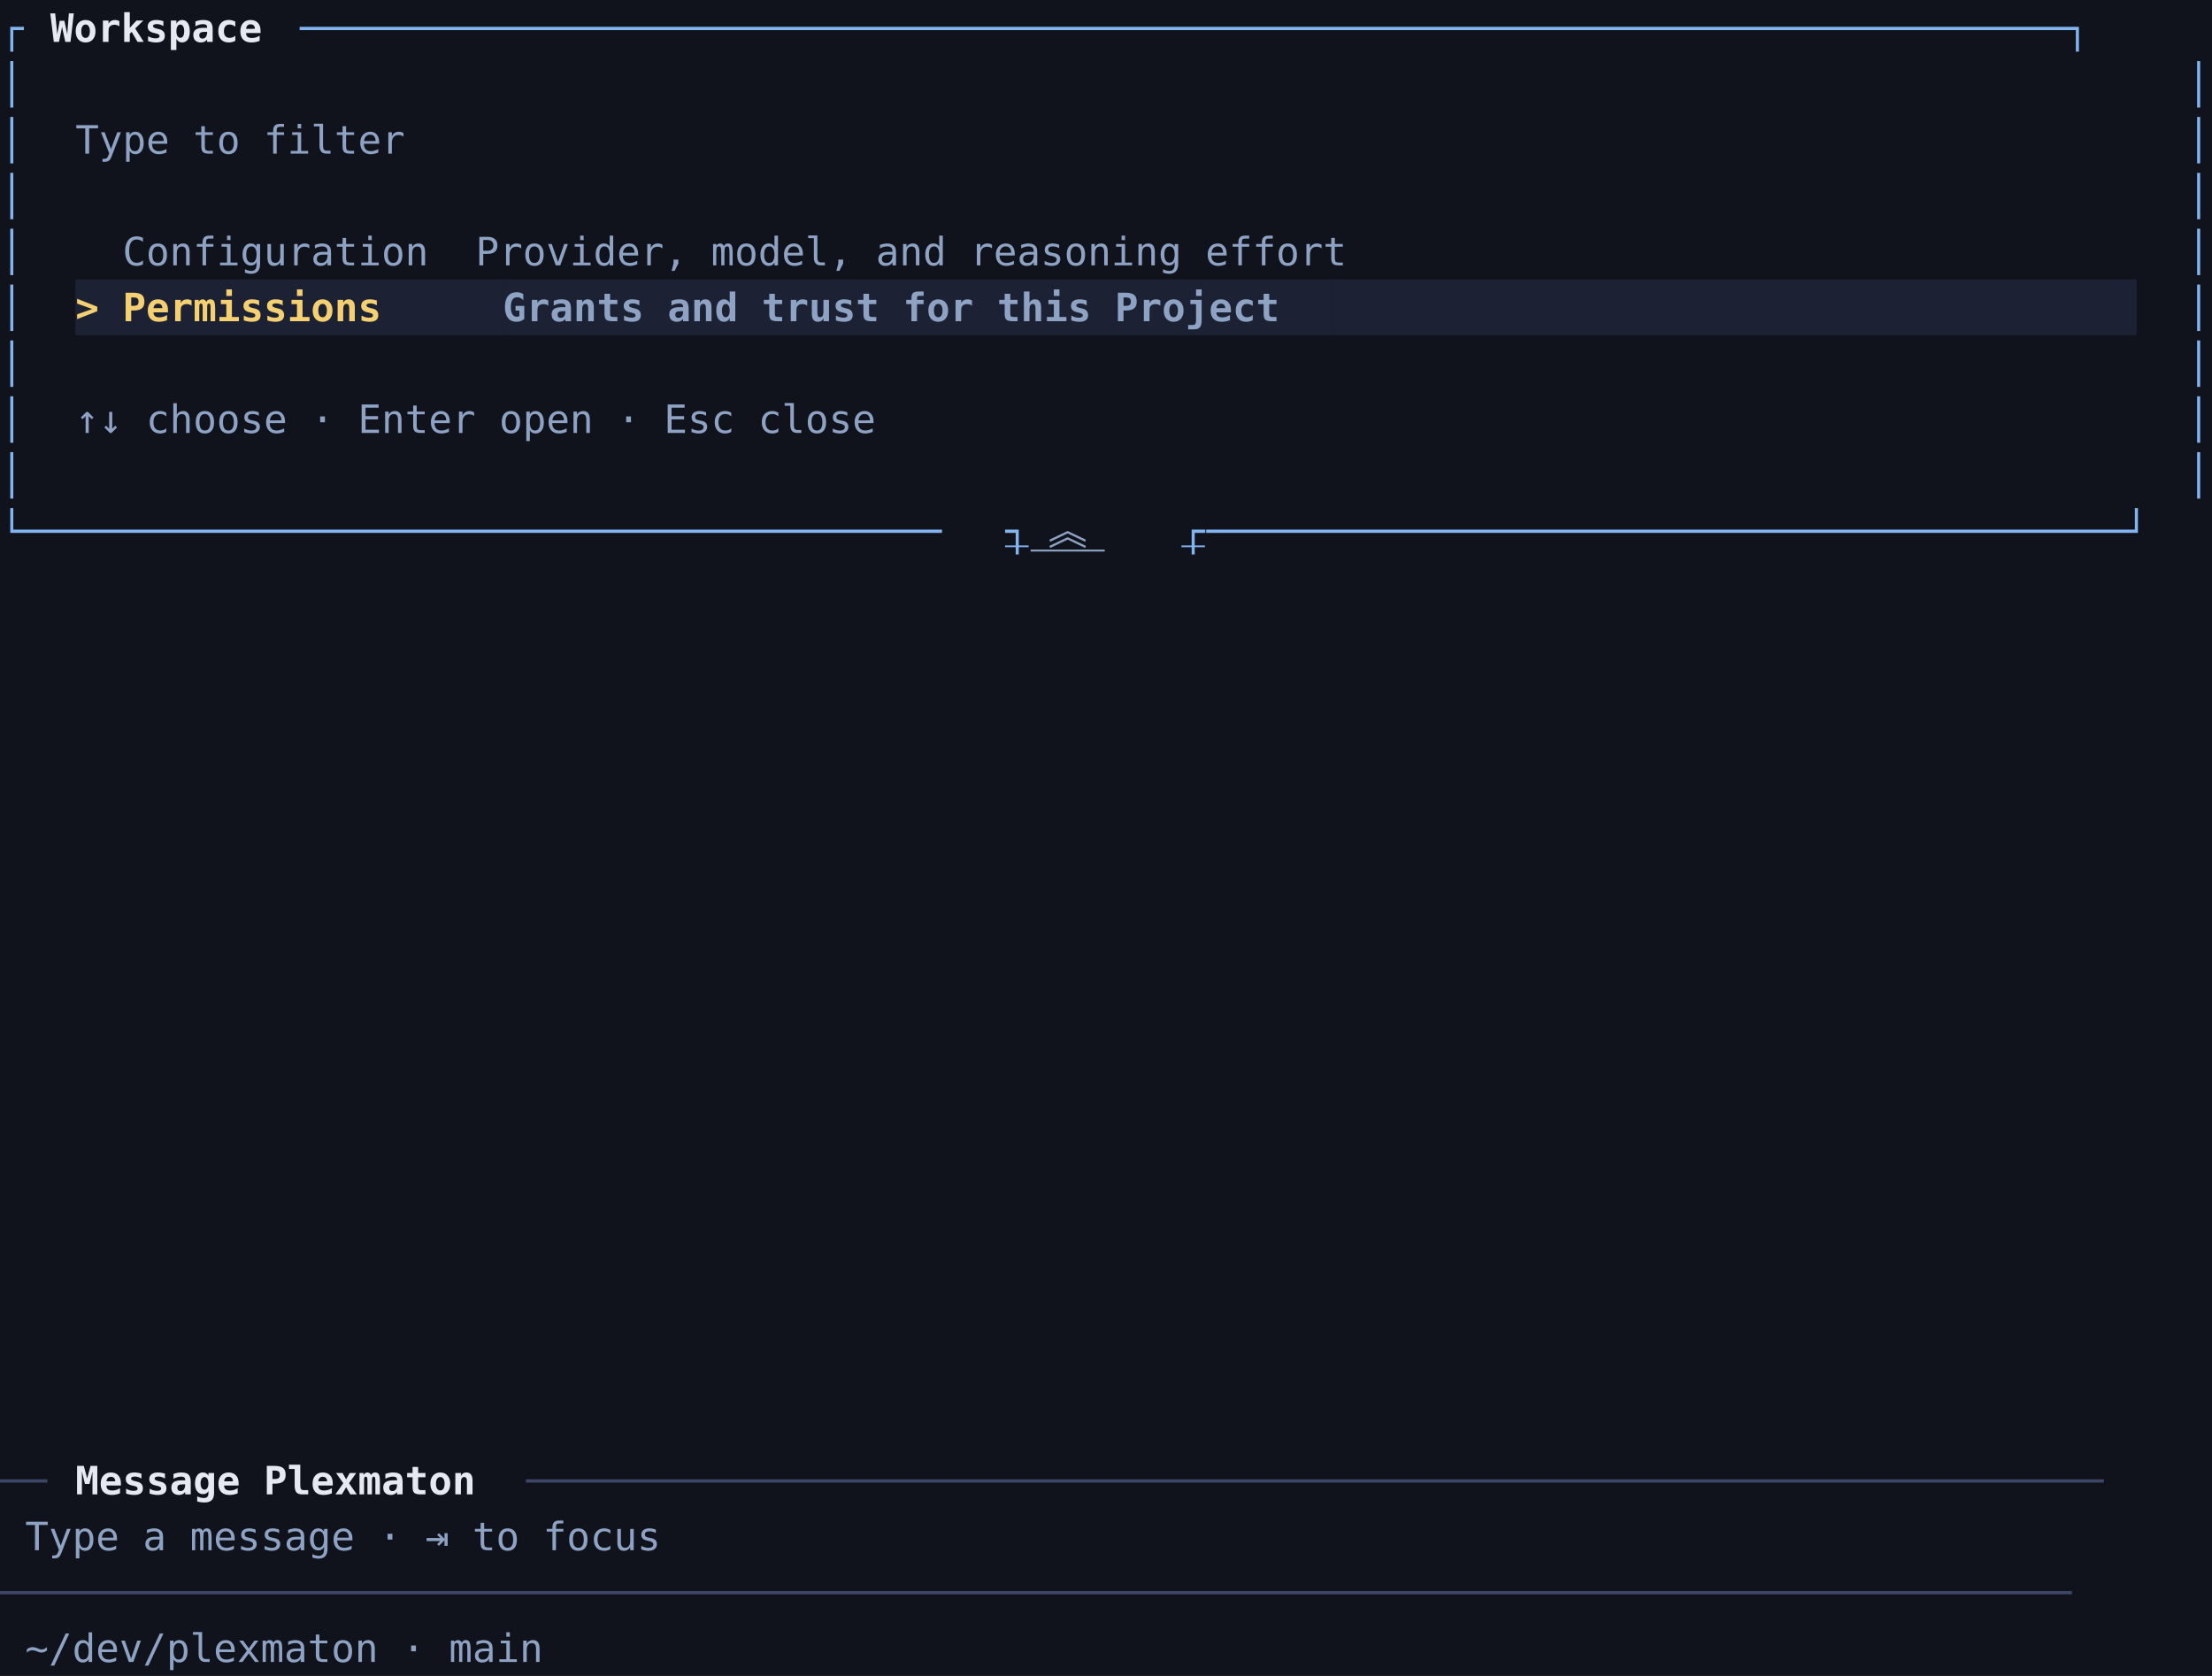
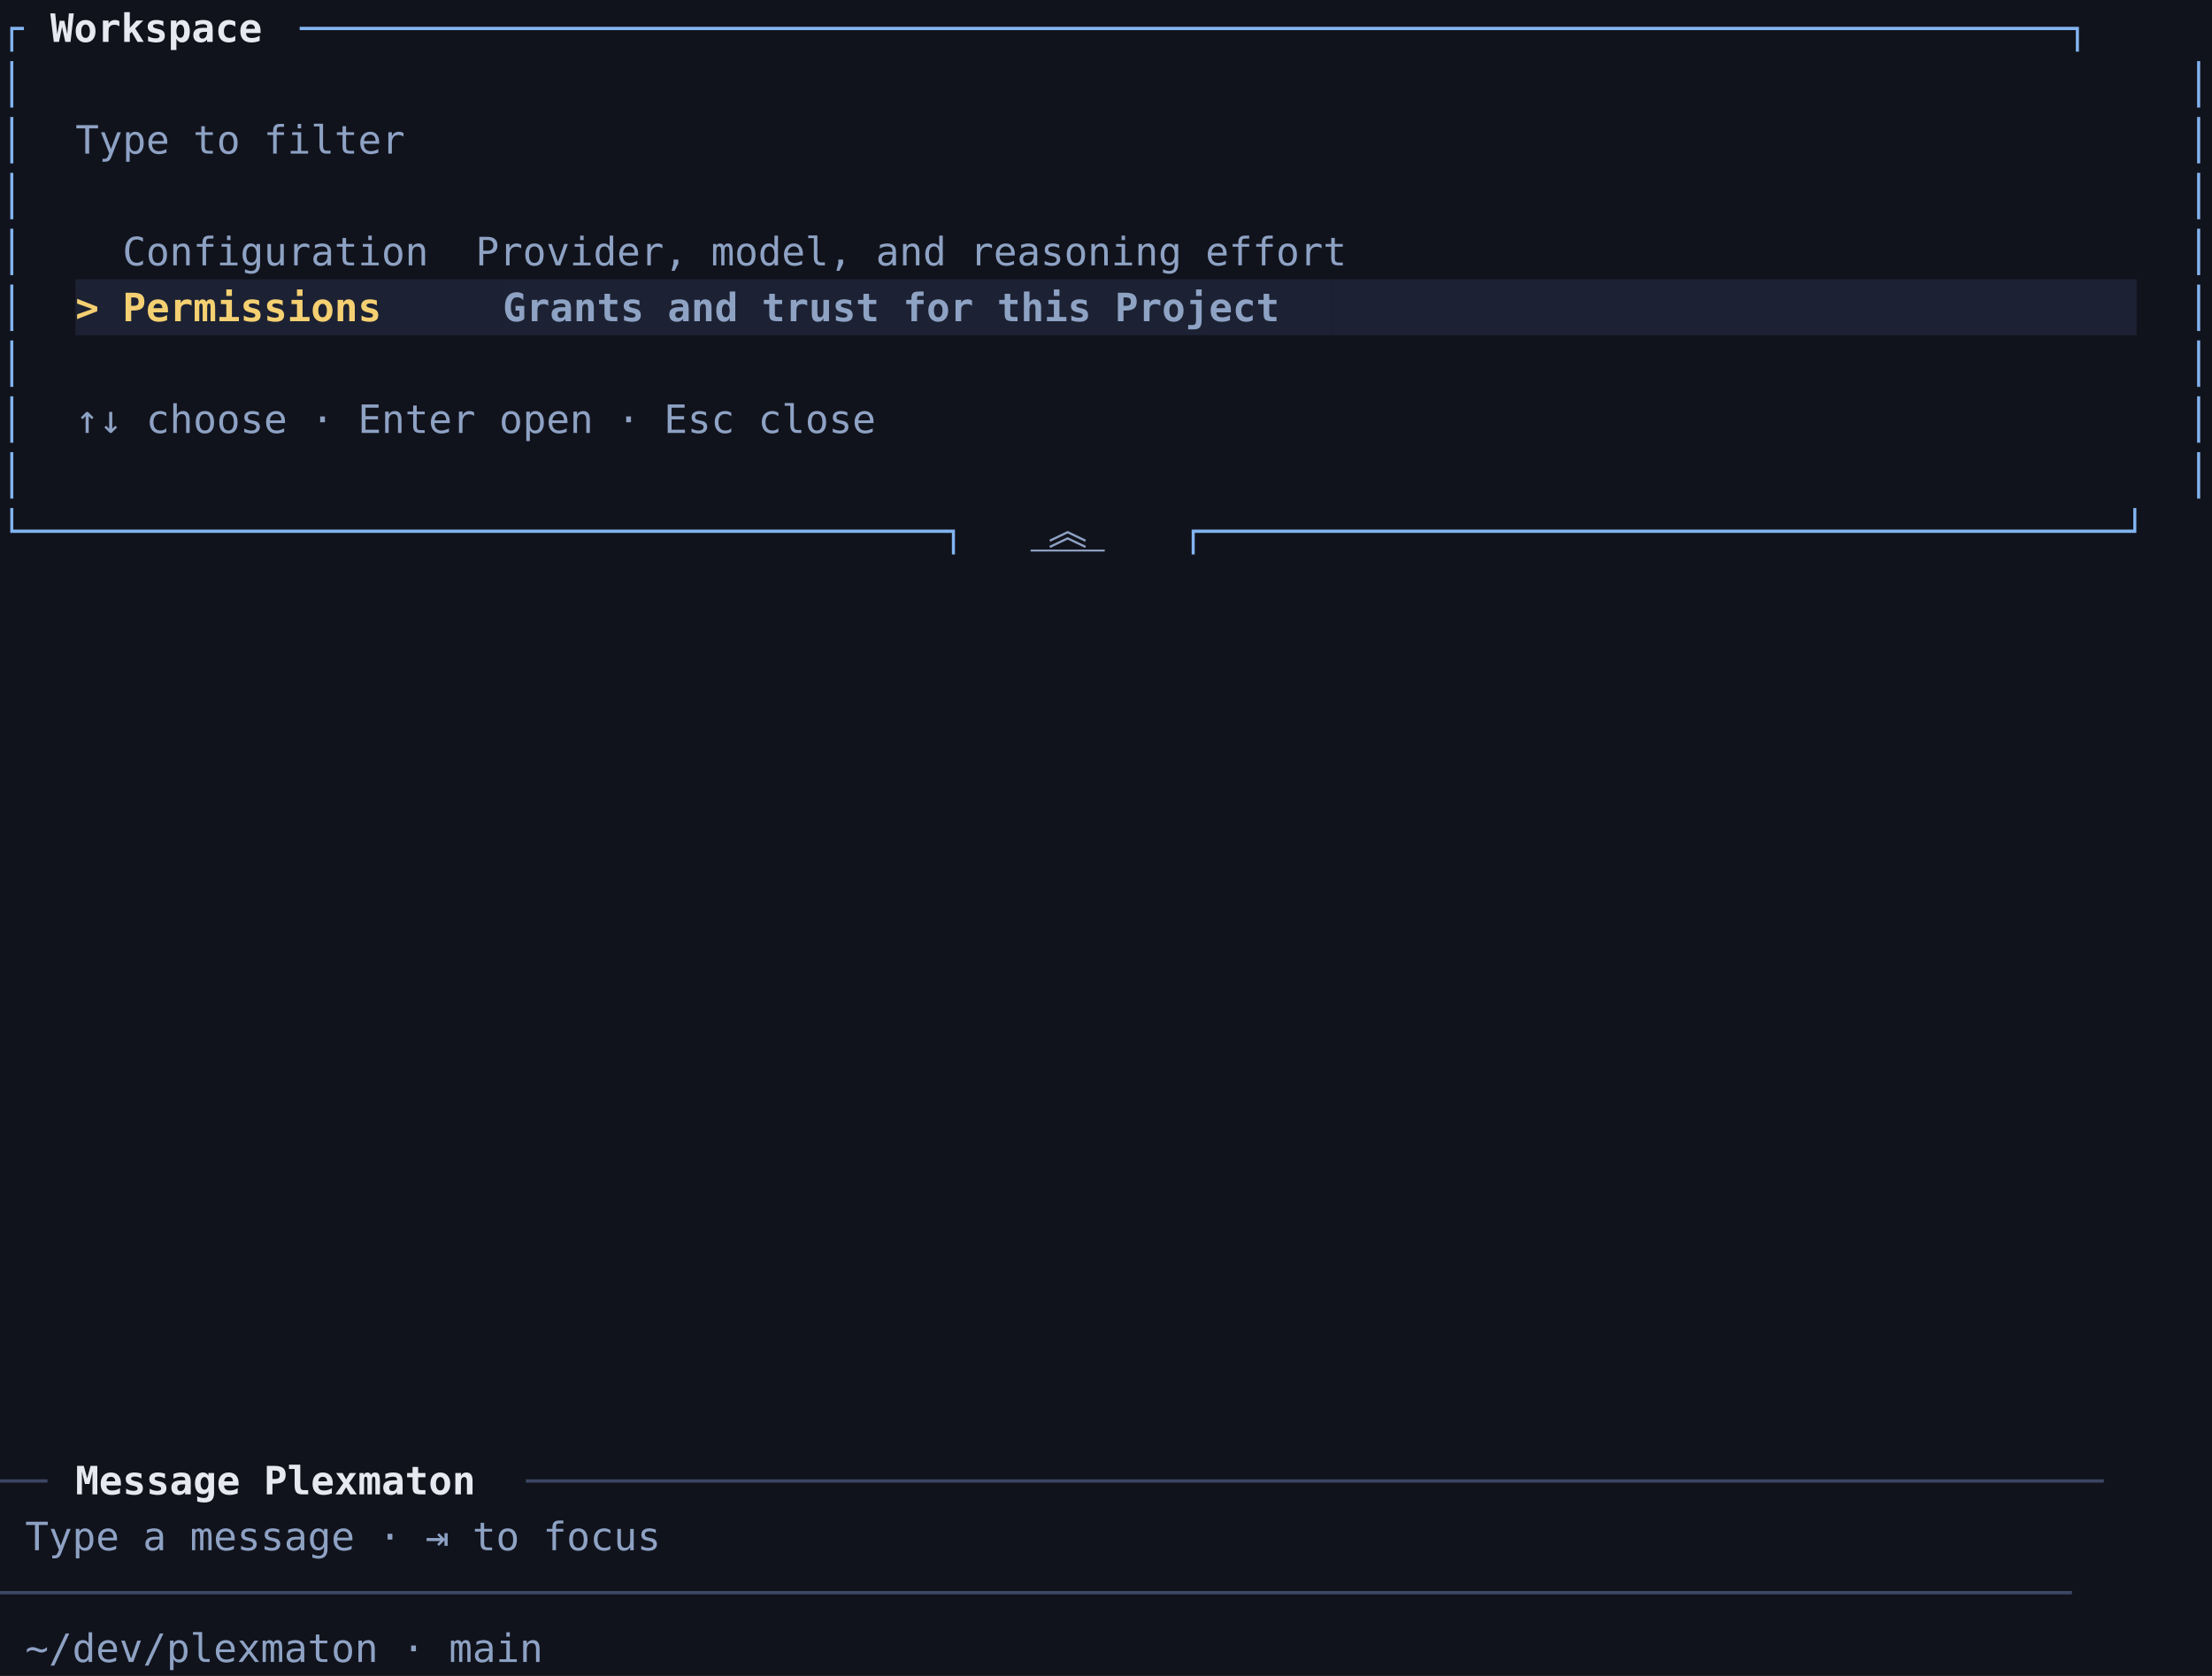
<svg xmlns="http://www.w3.org/2000/svg" width="100%" height="100%" viewBox="0 0 792 600" preserveAspectRatio="xMinYMin meet">
  <rect width="100%" height="100%" fill="#11131c" />
  <g font-family="Menlo,'Agave Nerd Font Mono',monospace" font-size="14">
    <text x="0" y="15" fill="#82b4f0" font-weight="normal" font-style="normal" opacity="1" text-decoration="none" xml:space="preserve" textLength="18" lengthAdjust="spacingAndGlyphs">┌ </text>
    <text x="18" y="15" fill="#e6e9f0" font-weight="bold" font-style="normal" opacity="1" text-decoration="none" xml:space="preserve" textLength="81" lengthAdjust="spacingAndGlyphs">Workspace</text>
    <text x="99" y="15" fill="#82b4f0" font-weight="normal" font-style="normal" opacity="1" text-decoration="none" xml:space="preserve" textLength="693" lengthAdjust="spacingAndGlyphs"> ───────────────────────────────────────────────────────────────────────────┐</text>
    <text x="0" y="35" fill="#82b4f0" font-weight="normal" font-style="normal" opacity="1" text-decoration="none" xml:space="preserve" textLength="9" lengthAdjust="spacingAndGlyphs">│</text>
    <text x="783" y="35" fill="#82b4f0" font-weight="normal" font-style="normal" opacity="1" text-decoration="none" xml:space="preserve" textLength="9" lengthAdjust="spacingAndGlyphs">│</text>
    <text x="0" y="55" fill="#82b4f0" font-weight="normal" font-style="normal" opacity="1" text-decoration="none" xml:space="preserve" textLength="9" lengthAdjust="spacingAndGlyphs">│</text>
    <text x="27" y="55" fill="#8ea2c4" font-weight="normal" font-style="normal" opacity="1" text-decoration="none" xml:space="preserve" textLength="126" lengthAdjust="spacingAndGlyphs">Type to filter</text>
    <text x="783" y="55" fill="#82b4f0" font-weight="normal" font-style="normal" opacity="1" text-decoration="none" xml:space="preserve" textLength="9" lengthAdjust="spacingAndGlyphs">│</text>
    <text x="0" y="75" fill="#82b4f0" font-weight="normal" font-style="normal" opacity="1" text-decoration="none" xml:space="preserve" textLength="9" lengthAdjust="spacingAndGlyphs">│</text>
    <text x="783" y="75" fill="#82b4f0" font-weight="normal" font-style="normal" opacity="1" text-decoration="none" xml:space="preserve" textLength="9" lengthAdjust="spacingAndGlyphs">│</text>
    <text x="0" y="95" fill="#82b4f0" font-weight="normal" font-style="normal" opacity="1" text-decoration="none" xml:space="preserve" textLength="9" lengthAdjust="spacingAndGlyphs">│</text>
    <text x="27" y="95" fill="#8ea2c4" font-weight="normal" font-style="normal" opacity="1" text-decoration="none" xml:space="preserve" textLength="486" lengthAdjust="spacingAndGlyphs">  Configuration  Provider, model, and reasoning effort</text>
    <text x="783" y="95" fill="#82b4f0" font-weight="normal" font-style="normal" opacity="1" text-decoration="none" xml:space="preserve" textLength="9" lengthAdjust="spacingAndGlyphs">│</text>
    <text x="0" y="115" fill="#82b4f0" font-weight="normal" font-style="normal" opacity="1" text-decoration="none" xml:space="preserve" textLength="9" lengthAdjust="spacingAndGlyphs">│</text>
    <rect x="27" y="100" width="153" height="20" fill="#1c2233" />
    <text x="27" y="115" fill="#f5d072" font-weight="bold" font-style="normal" opacity="1" text-decoration="none" xml:space="preserve" textLength="153" lengthAdjust="spacingAndGlyphs">&gt; Permissions    </text>
    <rect x="180" y="100" width="297" height="20" fill="#1c2233" />
    <text x="180" y="115" fill="#8ea2c4" font-weight="bold" font-style="normal" opacity="1" text-decoration="none" xml:space="preserve" textLength="297" lengthAdjust="spacingAndGlyphs">Grants and trust for this Project</text>
    <rect x="477" y="100" width="288" height="20" fill="#1c2233" />
    <text x="783" y="115" fill="#82b4f0" font-weight="normal" font-style="normal" opacity="1" text-decoration="none" xml:space="preserve" textLength="9" lengthAdjust="spacingAndGlyphs">│</text>
    <text x="0" y="135" fill="#82b4f0" font-weight="normal" font-style="normal" opacity="1" text-decoration="none" xml:space="preserve" textLength="9" lengthAdjust="spacingAndGlyphs">│</text>
    <text x="783" y="135" fill="#82b4f0" font-weight="normal" font-style="normal" opacity="1" text-decoration="none" xml:space="preserve" textLength="9" lengthAdjust="spacingAndGlyphs">│</text>
    <text x="0" y="155" fill="#82b4f0" font-weight="normal" font-style="normal" opacity="1" text-decoration="none" xml:space="preserve" textLength="9" lengthAdjust="spacingAndGlyphs">│</text>
    <text x="27" y="155" fill="#8ea2c4" font-weight="normal" font-style="normal" opacity="1" text-decoration="none" xml:space="preserve" textLength="306" lengthAdjust="spacingAndGlyphs">↑↓ choose · Enter open · Esc close</text>
    <text x="783" y="155" fill="#82b4f0" font-weight="normal" font-style="normal" opacity="1" text-decoration="none" xml:space="preserve" textLength="9" lengthAdjust="spacingAndGlyphs">│</text>
    <text x="0" y="175" fill="#82b4f0" font-weight="normal" font-style="normal" opacity="1" text-decoration="none" xml:space="preserve" textLength="9" lengthAdjust="spacingAndGlyphs">│</text>
    <text x="783" y="175" fill="#82b4f0" font-weight="normal" font-style="normal" opacity="1" text-decoration="none" xml:space="preserve" textLength="9" lengthAdjust="spacingAndGlyphs">│</text>
-     <text x="0" y="195" fill="#82b4f0" font-weight="normal" font-style="normal" opacity="1" text-decoration="none" xml:space="preserve" textLength="360" lengthAdjust="spacingAndGlyphs">└───────────────────────────────────────</text>
-     <text x="360" y="195" fill="#82b4f0" font-weight="normal" font-style="normal" opacity="1" text-decoration="underline" xml:space="preserve" textLength="9" lengthAdjust="spacingAndGlyphs">┐</text>
+     <text x="0" y="195" fill="#82b4f0" font-weight="normal" font-style="normal" opacity="1" text-decoration="none" xml:space="preserve" textLength="369" lengthAdjust="spacingAndGlyphs">└───────────────────────────────────────┐</text>
    <text x="369" y="195" fill="#8ea2c4" font-weight="normal" font-style="normal" opacity="1" text-decoration="underline" xml:space="preserve" textLength="54" lengthAdjust="spacingAndGlyphs">  ︽  </text>
-     <text x="423" y="195" fill="#82b4f0" font-weight="normal" font-style="normal" opacity="1" text-decoration="underline" xml:space="preserve" textLength="9" lengthAdjust="spacingAndGlyphs">┌</text>
-     <text x="432" y="195" fill="#82b4f0" font-weight="normal" font-style="normal" opacity="1" text-decoration="none" xml:space="preserve" textLength="360" lengthAdjust="spacingAndGlyphs">───────────────────────────────────────┘</text>
+     <text x="423" y="195" fill="#82b4f0" font-weight="normal" font-style="normal" opacity="1" text-decoration="none" xml:space="preserve" textLength="369" lengthAdjust="spacingAndGlyphs">┌───────────────────────────────────────┘</text>
    <text x="0" y="535" fill="#3d4664" font-weight="normal" font-style="normal" opacity="1" text-decoration="none" xml:space="preserve" textLength="27" lengthAdjust="spacingAndGlyphs">── </text>
    <text x="27" y="535" fill="#e6e9f0" font-weight="bold" font-style="normal" opacity="1" text-decoration="none" xml:space="preserve" textLength="153" lengthAdjust="spacingAndGlyphs">Message Plexmaton</text>
    <text x="180" y="535" fill="#3d4664" font-weight="normal" font-style="normal" opacity="1" text-decoration="none" xml:space="preserve" textLength="612" lengthAdjust="spacingAndGlyphs"> ───────────────────────────────────────────────────────────────────</text>
    <text x="9" y="555" fill="#8ea2c4" font-weight="normal" font-style="normal" opacity="1" text-decoration="none" xml:space="preserve" textLength="243" lengthAdjust="spacingAndGlyphs">Type a message · ⇥ to focus</text>
    <text x="0" y="575" fill="#3d4664" font-weight="normal" font-style="normal" opacity="1" text-decoration="none" xml:space="preserve" textLength="792" lengthAdjust="spacingAndGlyphs">────────────────────────────────────────────────────────────────────────────────────────</text>
    <text x="9" y="595" fill="#8ea2c4" font-weight="normal" font-style="normal" opacity="1" text-decoration="none" xml:space="preserve" textLength="198" lengthAdjust="spacingAndGlyphs">~/dev/plexmaton · main</text>
  </g>
</svg>
